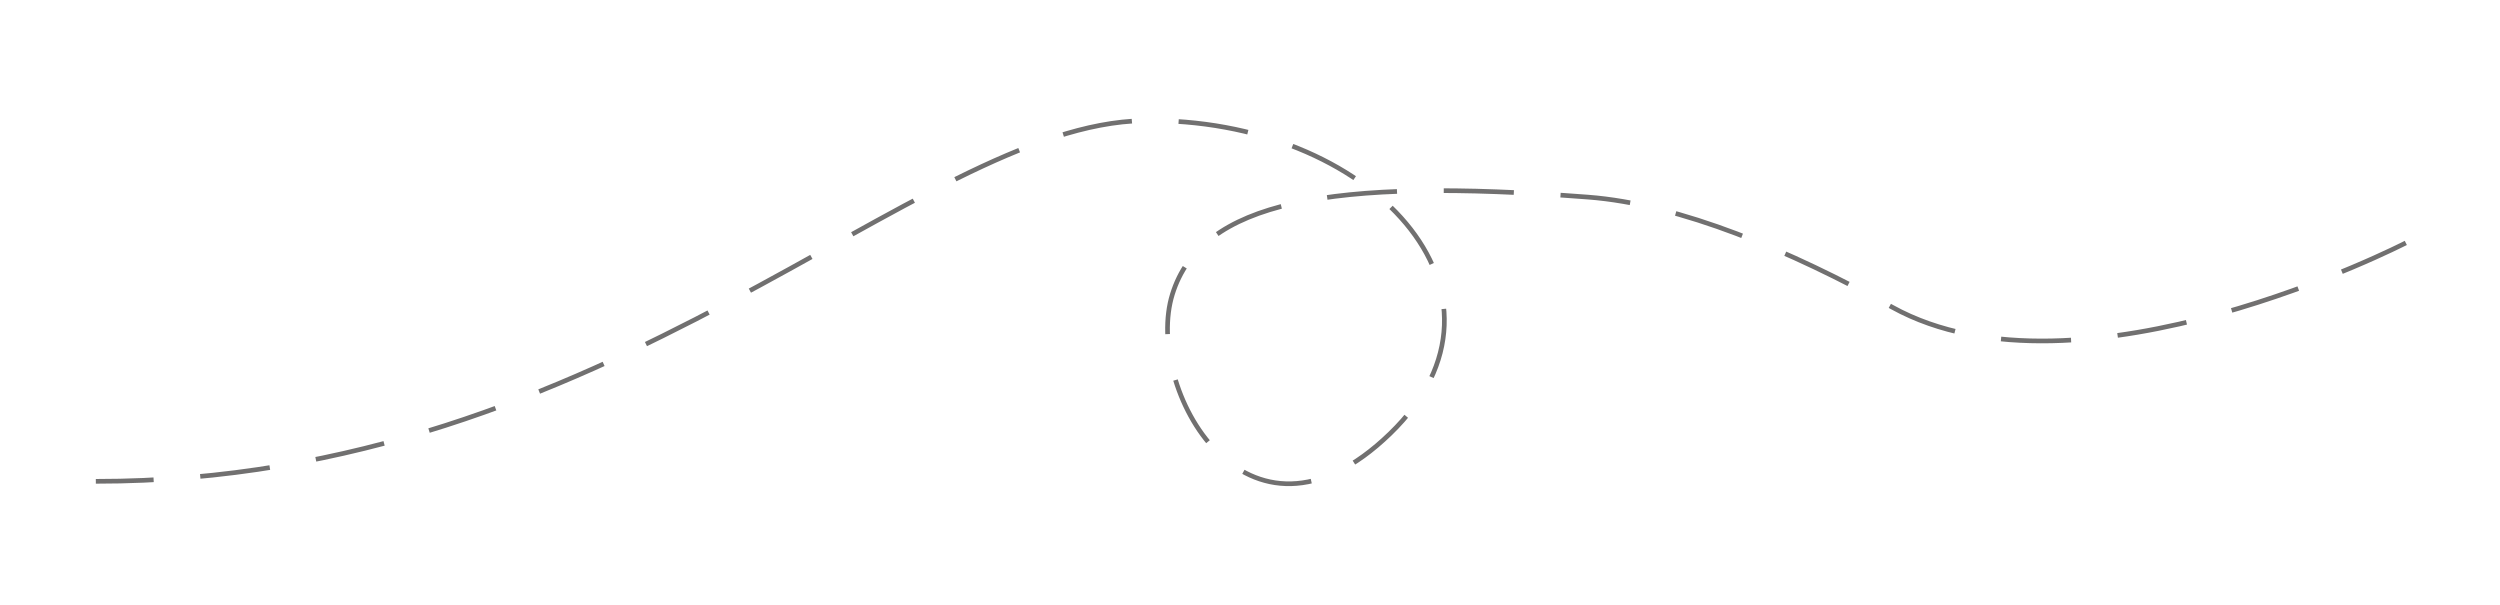
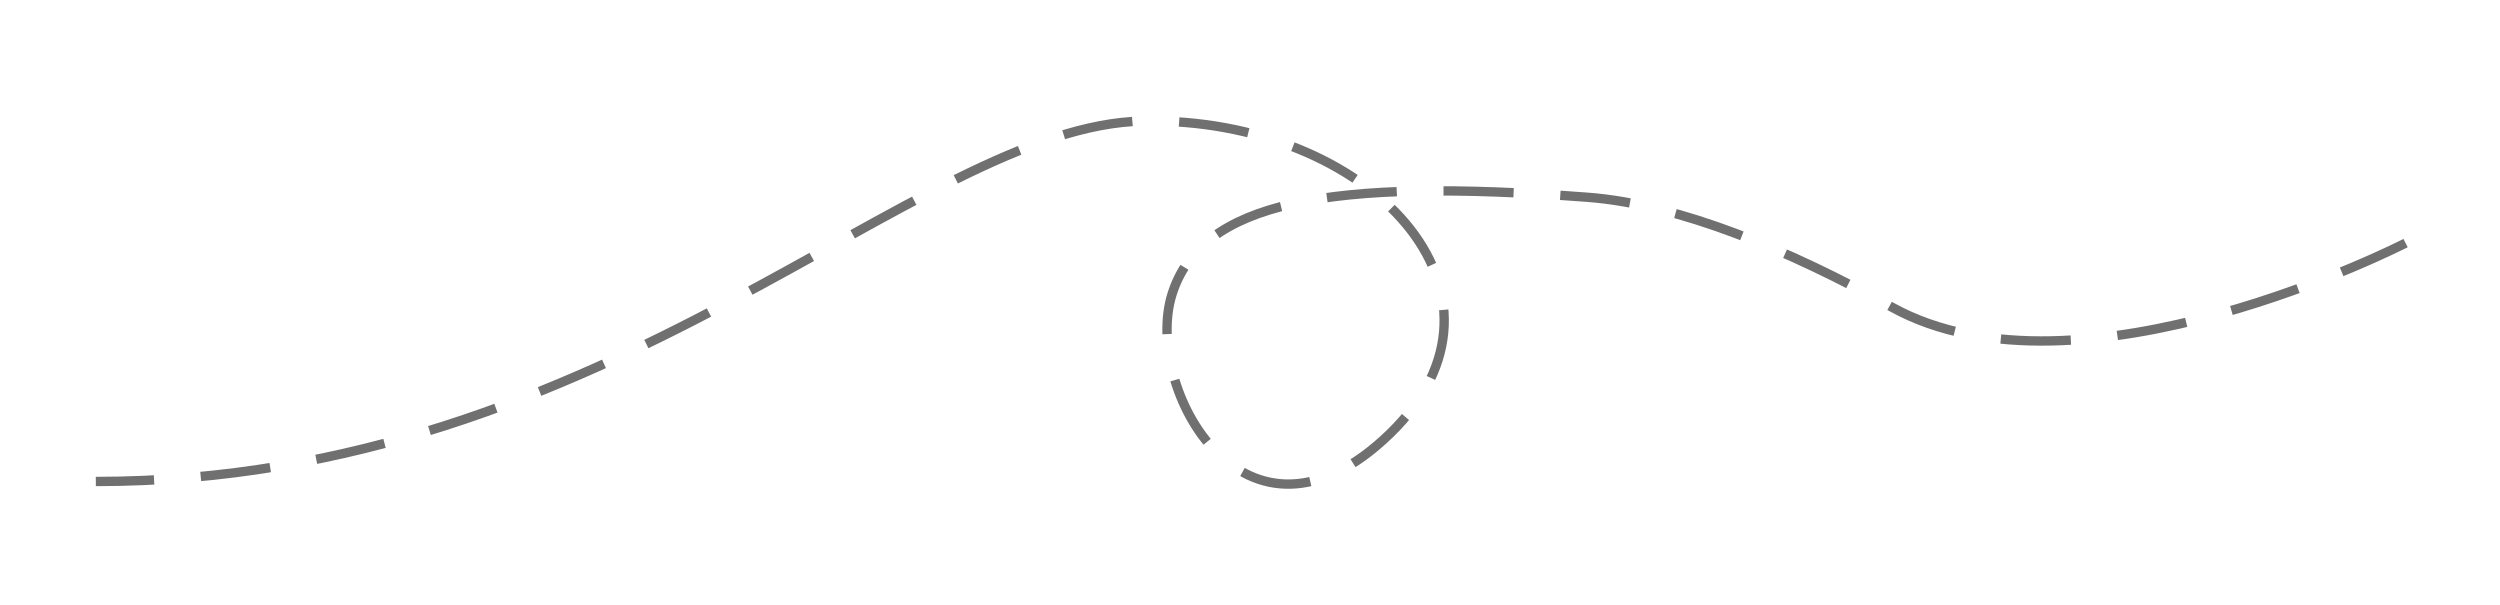
- <svg xmlns="http://www.w3.org/2000/svg" version="1.1" id="Lager_1" x="0px" y="0px" viewBox="0 0 534.76 129.29" style="enable-background:new 0 0 534.76 129.29;" xml:space="preserve">
+ <svg xmlns="http://www.w3.org/2000/svg" version="1.1" id="Lager_1" x="0px" y="0px" viewBox="0 0 534.8 129.3" style="enable-background:new 0 0 534.8 129.3;" xml:space="preserve">
  <style type="text/css">
	.st0{fill:none;stroke:#717070;stroke-width:1;stroke-miterlimit:3.999;stroke-dasharray:14.997,9.998;}
- 	.st1{fill:none;stroke:#717070;stroke-dasharray:15,10;}
+ 	.st1{fill:none;stroke:#717070;stroke-width:2;stroke-dasharray:15,10;}
</style>
-   <path id="Path_322" class="st0" d="M556.19,484.69c0,0-45.14-34.21-94.01-32.69s-62.73,26.97-119.25,30.23s-87.71-20.32-87.71-20.32  " />
-   <path id="Path_321" class="st1" d="M514.61,51.96c0,0-69.76,35.93-109.87,13.74c-21.82-12.07-45.31-22.03-65.08-23.54  c-55.54-4.25-82.72,0.94-88.88,20.78c-6.16,19.84,15.72,59.65,46.56,29.82s-4.17-67.73-52.7-66.95S130.72,103,20.5,102.96" />
+   <path id="Path_322" class="st0" d="M556.2,484.7c0,0-45.1-34.2-94-32.7s-62.7,27-119.2,30.2s-87.7-20.3-87.7-20.3" />
+   <path id="Path_321" class="st1" d="M514.6,52c0,0-69.8,35.9-109.9,13.7c-21.8-12.1-45.3-22-65.1-23.5c-55.5-4.2-82.7,0.9-88.9,20.8  s15.7,59.7,46.6,29.8s-4.2-67.7-52.7-66.9S130.7,103,20.5,103" />
</svg>
